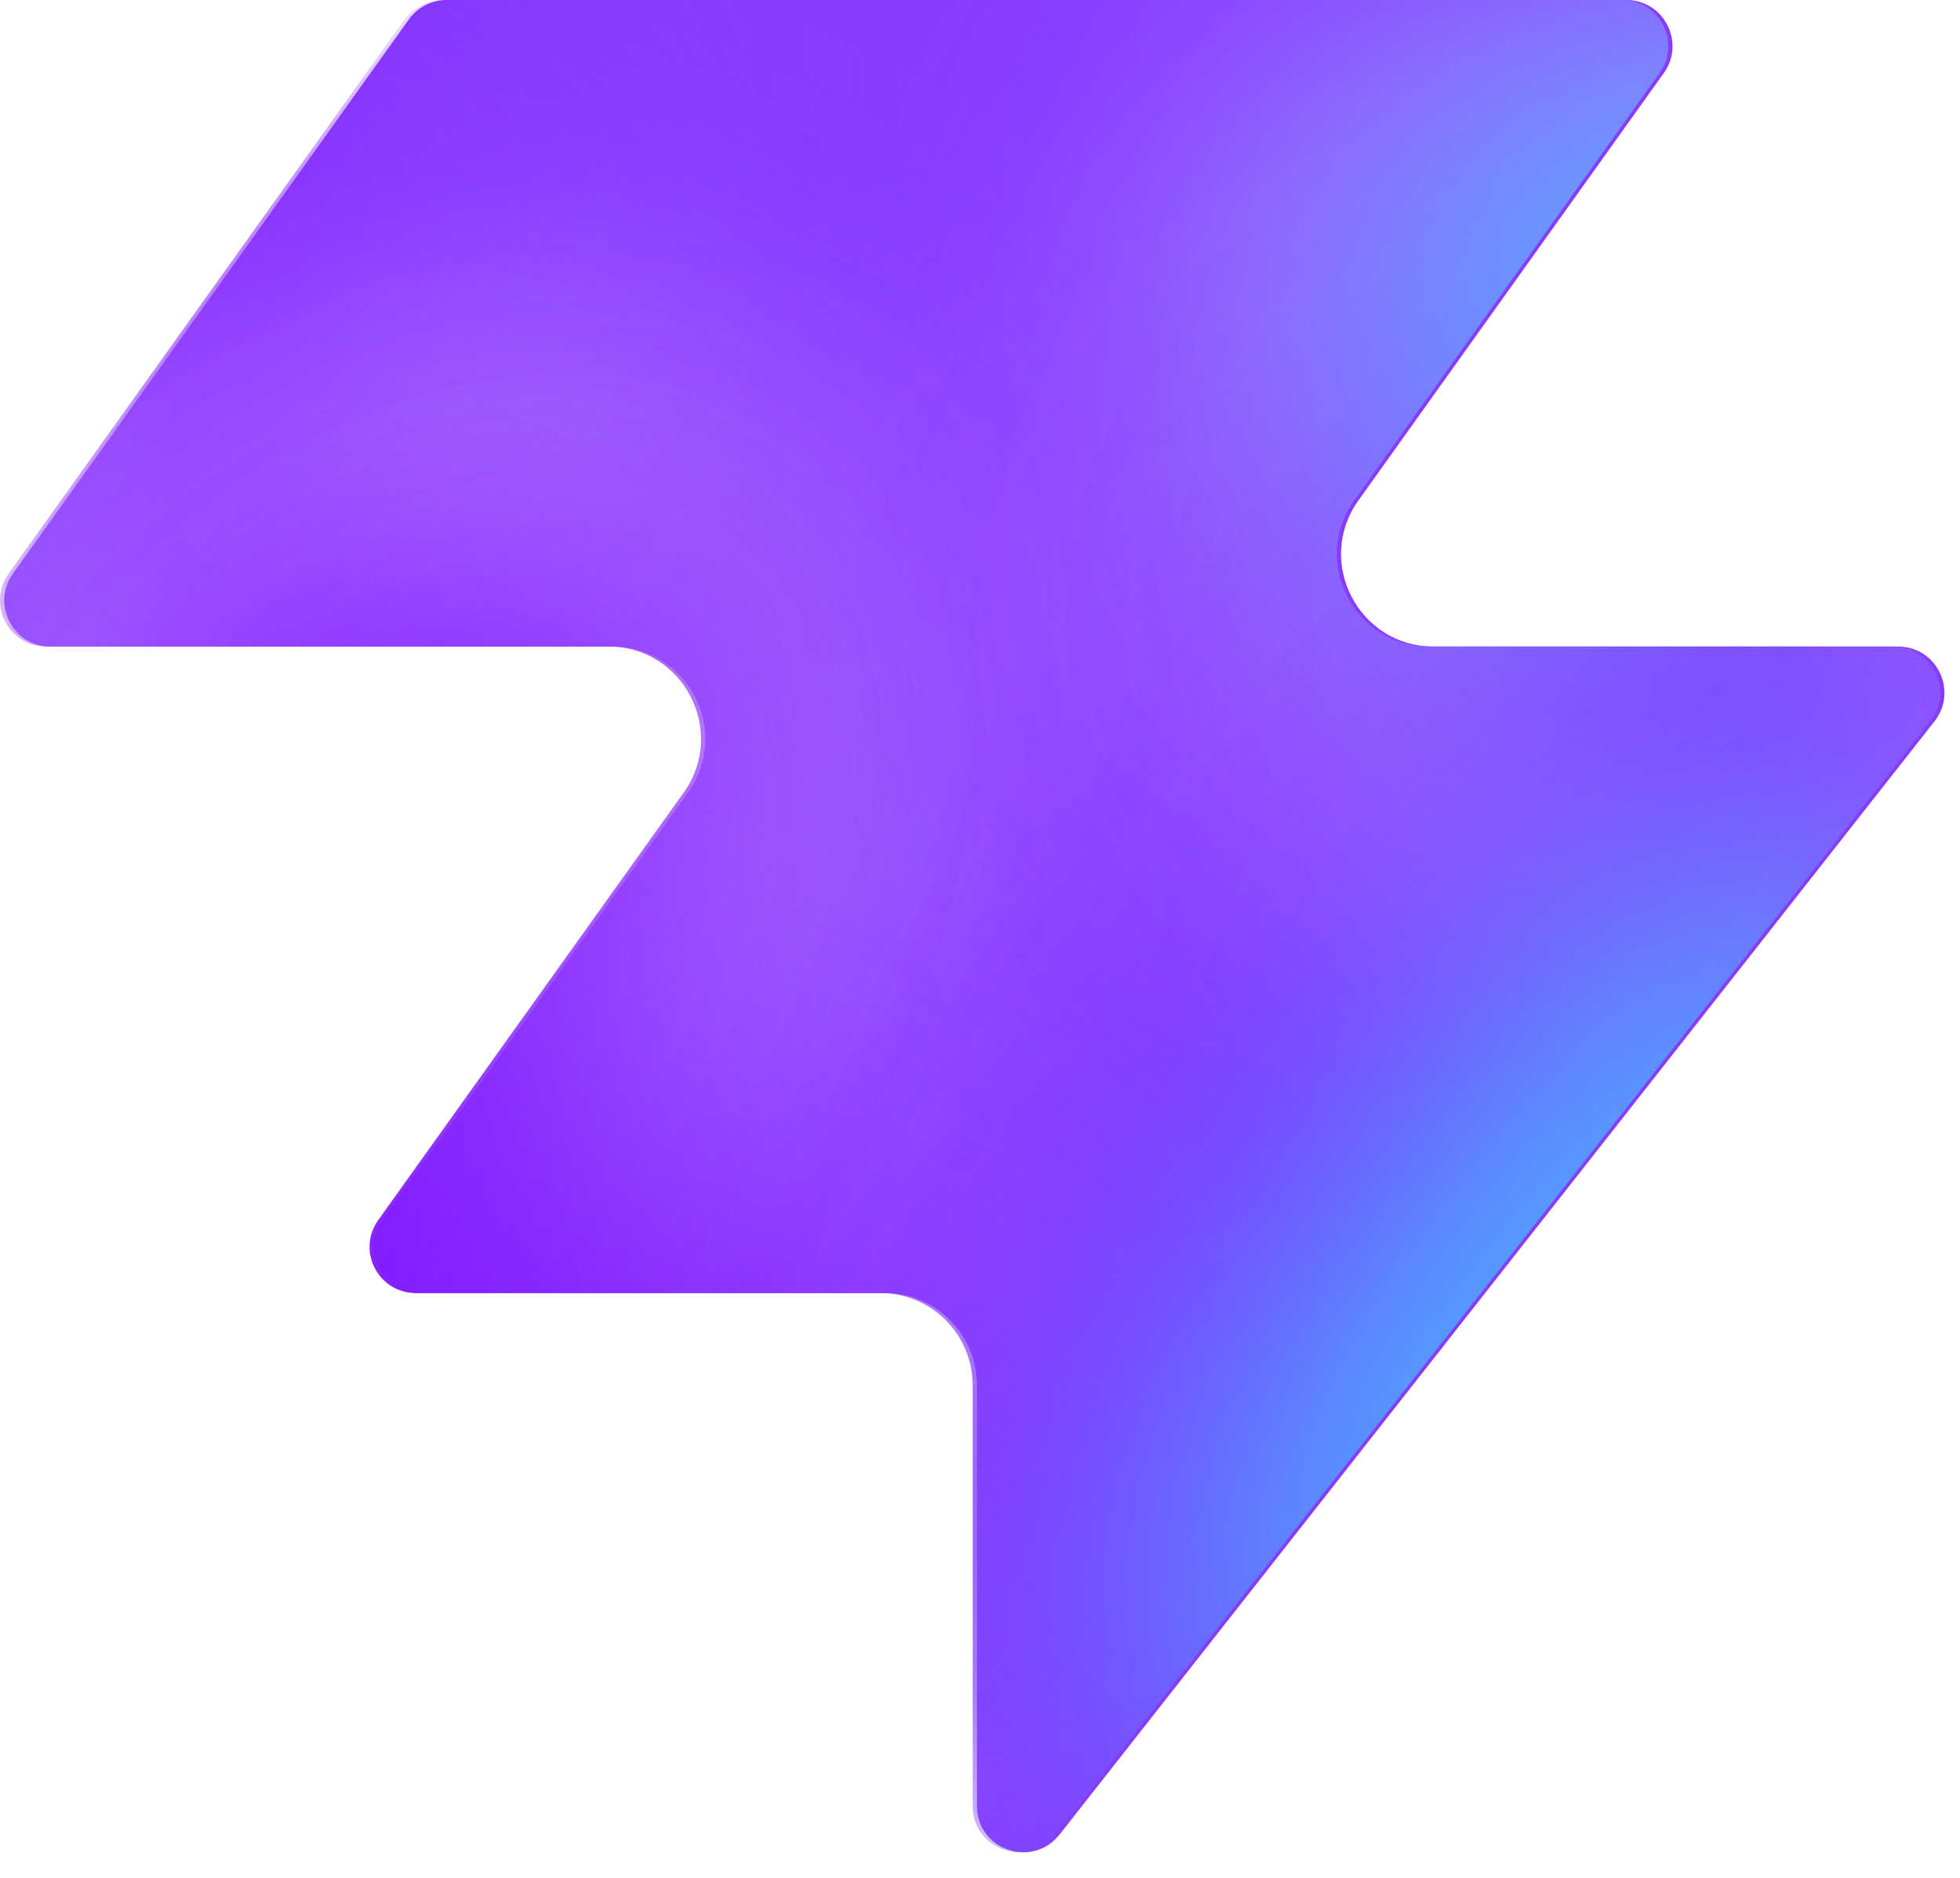
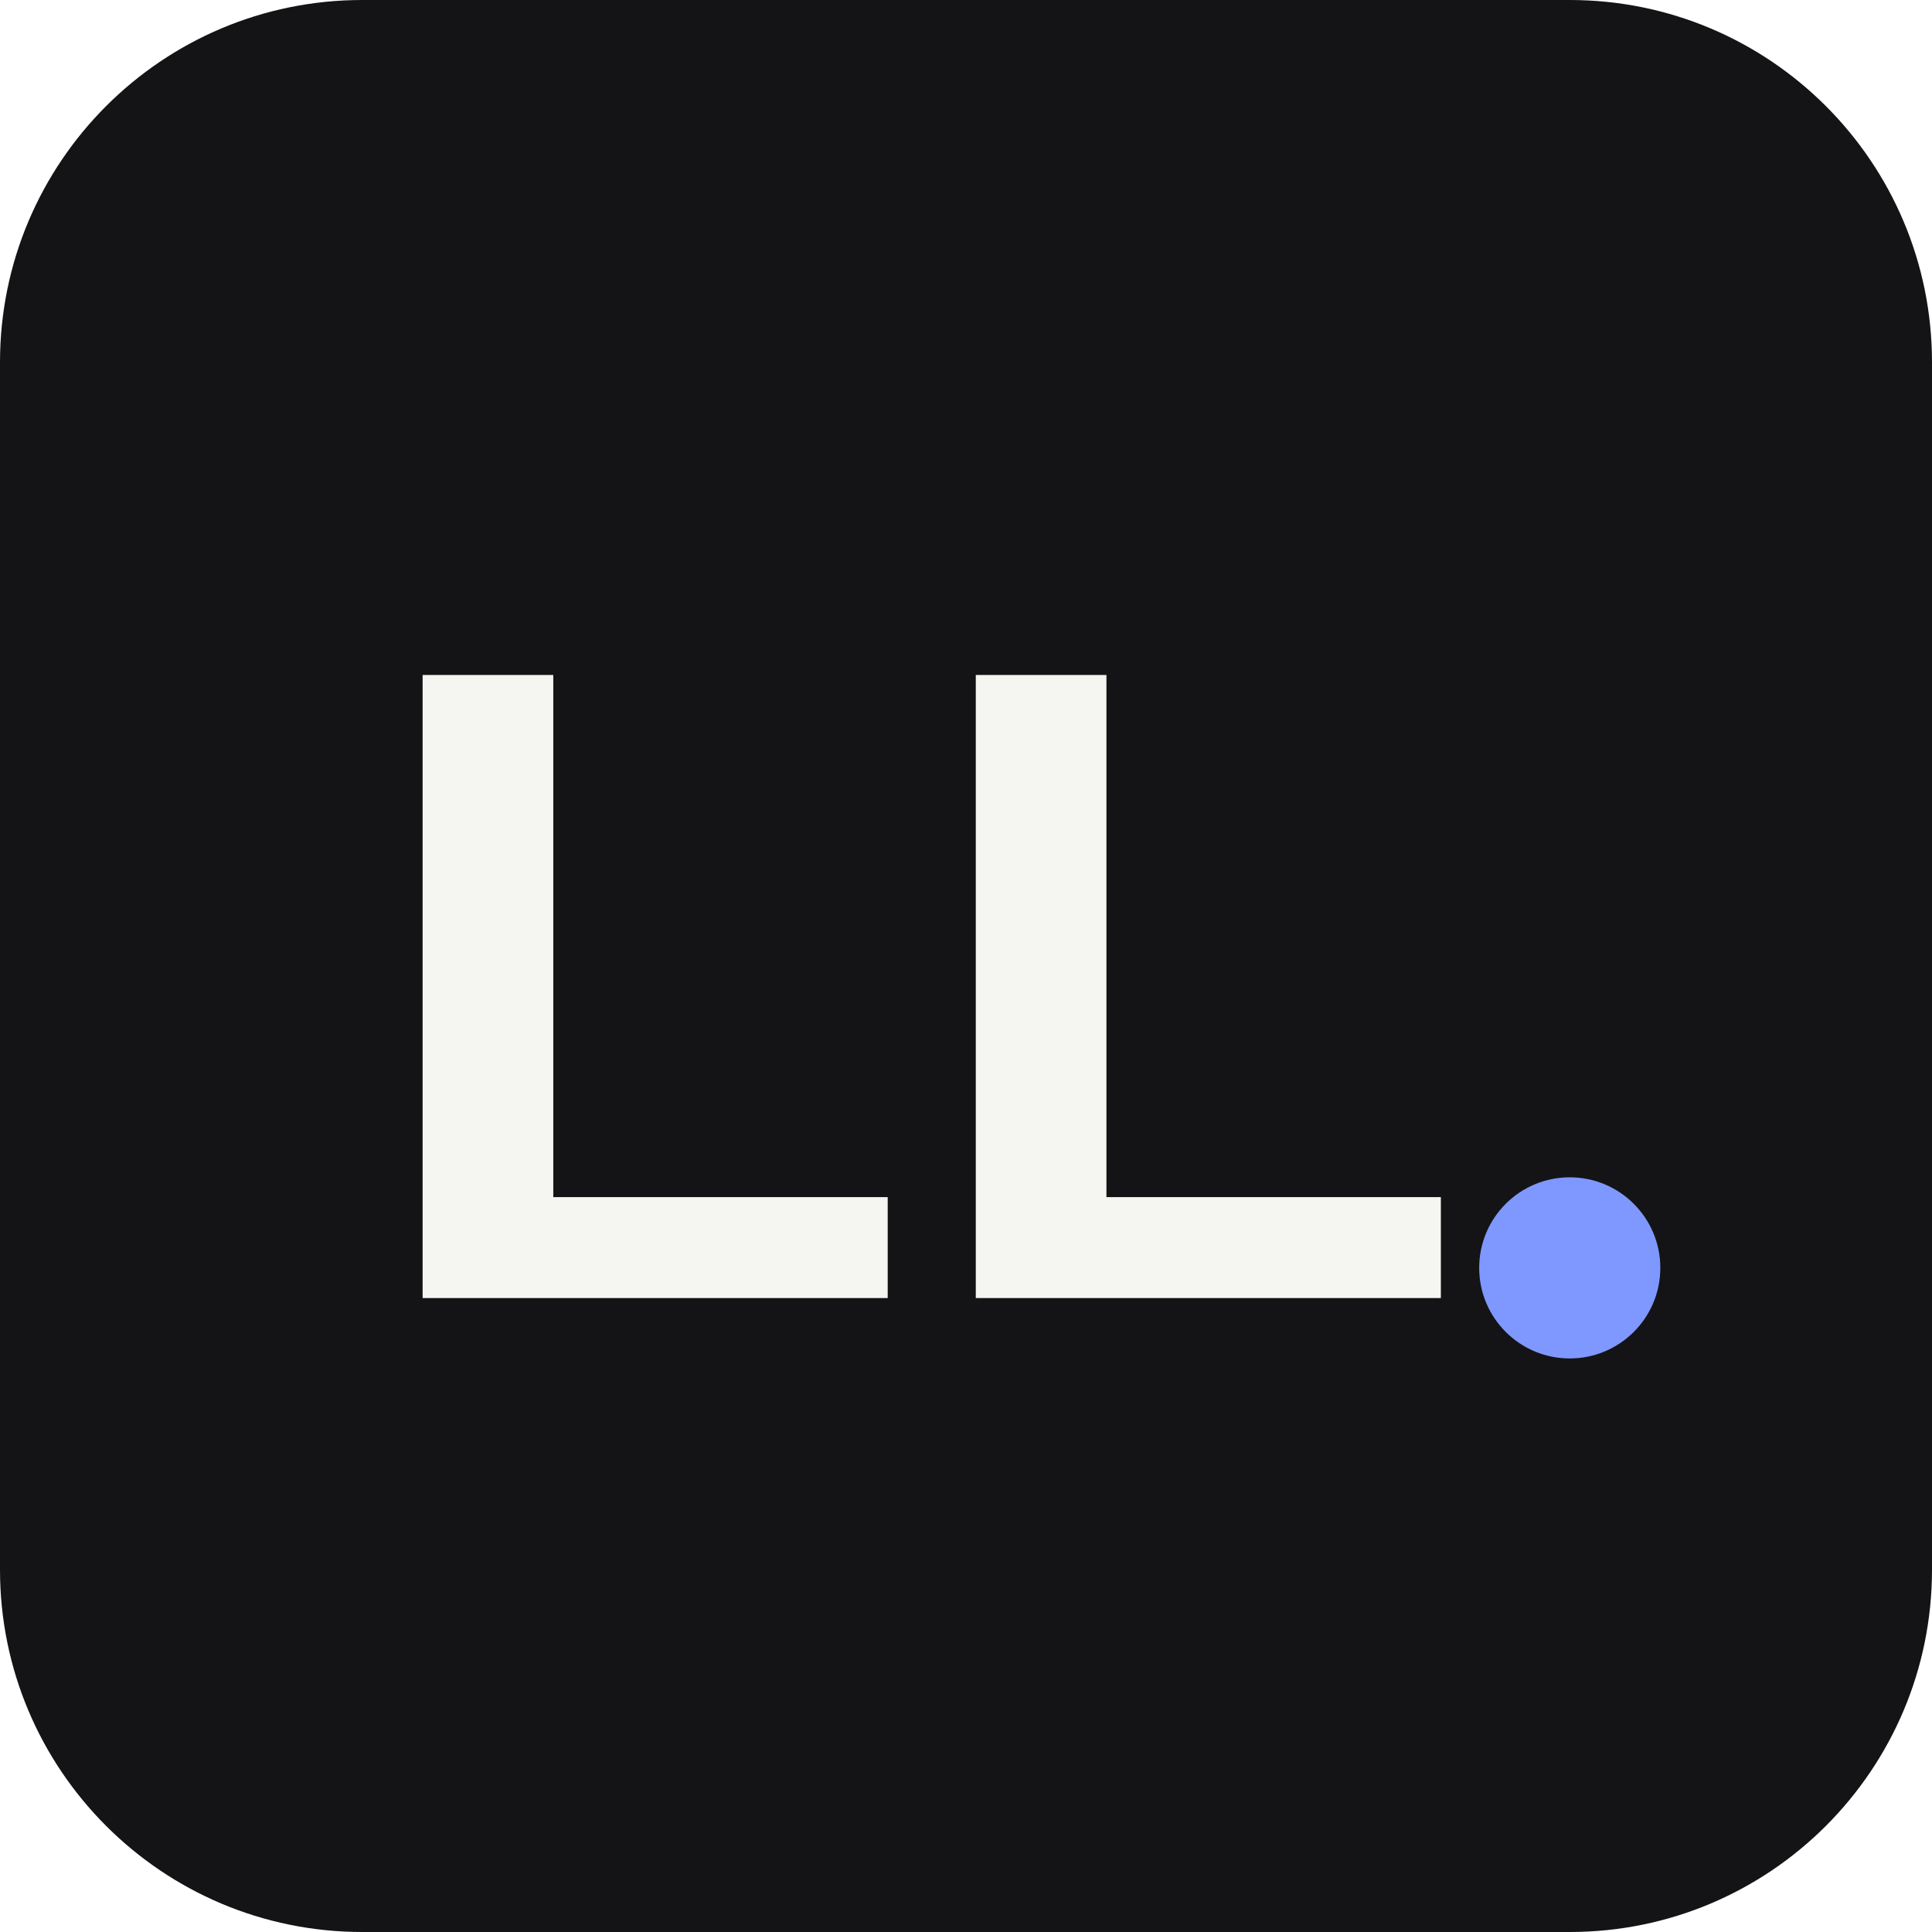
- <svg xmlns="http://www.w3.org/2000/svg" width="48" height="46" fill="none" viewBox="0 0 48 46">
-   <path fill="#863bff" d="M25.946 44.938c-.664.845-2.021.375-2.021-.698V33.937a2.26 2.26 0 0 0-2.262-2.262H10.287c-.92 0-1.456-1.04-.92-1.788l7.48-10.471c1.07-1.497 0-3.578-1.842-3.578H1.237c-.92 0-1.456-1.04-.92-1.788L10.013.474c.214-.297.556-.474.92-.474h28.894c.92 0 1.456 1.04.92 1.788l-7.48 10.471c-1.07 1.498 0 3.579 1.842 3.579h11.377c.943 0 1.473 1.088.89 1.83L25.947 44.94z" style="fill:#863bff;fill:color(display-p3 .525 .23 1);fill-opacity:1" />
-   <mask id="a" width="48" height="46" x="0" y="0" maskUnits="userSpaceOnUse" style="mask-type:alpha">
-     <path fill="#000" d="M25.842 44.938c-.664.844-2.021.375-2.021-.698V33.937a2.26 2.26 0 0 0-2.262-2.262H10.183c-.92 0-1.456-1.04-.92-1.788l7.48-10.471c1.07-1.498 0-3.579-1.842-3.579H1.133c-.92 0-1.456-1.04-.92-1.787L9.91.473c.214-.297.556-.474.92-.474h28.894c.92 0 1.456 1.04.92 1.788l-7.48 10.471c-1.07 1.498 0 3.578 1.842 3.578h11.377c.943 0 1.473 1.088.89 1.832L25.843 44.94z" style="fill:#000;fill-opacity:1" />
-   </mask>
-   <g mask="url(#a)">
-     <g filter="url(#b)">
-       <ellipse cx="5.508" cy="14.704" fill="#ede6ff" rx="5.508" ry="14.704" style="fill:#ede6ff;fill:color(display-p3 .927 .903 1);fill-opacity:1" transform="matrix(.00324 1 1 -.00324 -4.47 31.516)" />
-     </g>
-     <g filter="url(#c)">
-       <ellipse cx="10.399" cy="29.851" fill="#ede6ff" rx="10.399" ry="29.851" style="fill:#ede6ff;fill:color(display-p3 .927 .903 1);fill-opacity:1" transform="matrix(.00324 1 1 -.00324 -39.328 7.883)" />
-     </g>
-     <g filter="url(#d)">
-       <ellipse cx="5.508" cy="30.487" fill="#7e14ff" rx="5.508" ry="30.487" style="fill:#7e14ff;fill:color(display-p3 .492 .077 1);fill-opacity:1" transform="rotate(89.814 -25.913 -14.639)scale(1 -1)" />
-     </g>
-     <g filter="url(#e)">
-       <ellipse cx="5.508" cy="30.599" fill="#7e14ff" rx="5.508" ry="30.599" style="fill:#7e14ff;fill:color(display-p3 .492 .077 1);fill-opacity:1" transform="rotate(89.814 -32.644 -3.334)scale(1 -1)" />
-     </g>
-     <g filter="url(#f)">
-       <ellipse cx="5.508" cy="30.599" fill="#7e14ff" rx="5.508" ry="30.599" style="fill:#7e14ff;fill:color(display-p3 .492 .077 1);fill-opacity:1" transform="matrix(.00324 1 1 -.00324 -34.34 30.47)" />
-     </g>
-     <g filter="url(#g)">
-       <ellipse cx="14.072" cy="22.078" fill="#ede6ff" rx="14.072" ry="22.078" style="fill:#ede6ff;fill:color(display-p3 .927 .903 1);fill-opacity:1" transform="rotate(93.35 24.506 48.493)scale(-1 1)" />
-     </g>
-     <g filter="url(#h)">
-       <ellipse cx="3.47" cy="21.501" fill="#7e14ff" rx="3.47" ry="21.501" style="fill:#7e14ff;fill:color(display-p3 .492 .077 1);fill-opacity:1" transform="rotate(89.009 28.708 47.59)scale(-1 1)" />
-     </g>
-     <g filter="url(#i)">
-       <ellipse cx="3.47" cy="21.501" fill="#7e14ff" rx="3.47" ry="21.501" style="fill:#7e14ff;fill:color(display-p3 .492 .077 1);fill-opacity:1" transform="rotate(89.009 28.708 47.59)scale(-1 1)" />
-     </g>
-     <g filter="url(#j)">
-       <ellipse cx=".387" cy="8.972" fill="#7e14ff" rx="4.407" ry="29.108" style="fill:#7e14ff;fill:color(display-p3 .492 .077 1);fill-opacity:1" transform="rotate(39.51 .387 8.972)" />
-     </g>
-     <g filter="url(#k)">
-       <ellipse cx="47.523" cy="-6.092" fill="#7e14ff" rx="4.407" ry="29.108" style="fill:#7e14ff;fill:color(display-p3 .492 .077 1);fill-opacity:1" transform="rotate(37.892 47.523 -6.092)" />
-     </g>
-     <g filter="url(#l)">
-       <ellipse cx="41.412" cy="6.333" fill="#47bfff" rx="5.971" ry="9.665" style="fill:#47bfff;fill:color(display-p3 .28 .748 1);fill-opacity:1" transform="rotate(37.892 41.412 6.333)" />
-     </g>
-     <g filter="url(#m)">
-       <ellipse cx="-1.879" cy="38.332" fill="#7e14ff" rx="4.407" ry="29.108" style="fill:#7e14ff;fill:color(display-p3 .492 .077 1);fill-opacity:1" transform="rotate(37.892 -1.88 38.332)" />
-     </g>
-     <g filter="url(#n)">
-       <ellipse cx="-1.879" cy="38.332" fill="#7e14ff" rx="4.407" ry="29.108" style="fill:#7e14ff;fill:color(display-p3 .492 .077 1);fill-opacity:1" transform="rotate(37.892 -1.88 38.332)" />
-     </g>
-     <g filter="url(#o)">
-       <ellipse cx="35.651" cy="29.907" fill="#7e14ff" rx="4.407" ry="29.108" style="fill:#7e14ff;fill:color(display-p3 .492 .077 1);fill-opacity:1" transform="rotate(37.892 35.651 29.907)" />
-     </g>
-     <g filter="url(#p)">
-       <ellipse cx="38.418" cy="32.4" fill="#47bfff" rx="5.971" ry="15.297" style="fill:#47bfff;fill:color(display-p3 .28 .748 1);fill-opacity:1" transform="rotate(37.892 38.418 32.4)" />
-     </g>
-   </g>
-   <defs>
-     <filter id="b" width="60.045" height="41.654" x="-19.77" y="16.149" color-interpolation-filters="sRGB" filterUnits="userSpaceOnUse">
-       <feFlood flood-opacity="0" result="BackgroundImageFix" />
-       <feBlend in="SourceGraphic" in2="BackgroundImageFix" result="shape" />
-       <feGaussianBlur result="effect1_foregroundBlur_2002_17158" stdDeviation="7.659" />
-     </filter>
-     <filter id="c" width="90.34" height="51.437" x="-54.613" y="-7.533" color-interpolation-filters="sRGB" filterUnits="userSpaceOnUse">
-       <feFlood flood-opacity="0" result="BackgroundImageFix" />
-       <feBlend in="SourceGraphic" in2="BackgroundImageFix" result="shape" />
-       <feGaussianBlur result="effect1_foregroundBlur_2002_17158" stdDeviation="7.659" />
-     </filter>
-     <filter id="d" width="79.355" height="29.4" x="-49.64" y="2.03" color-interpolation-filters="sRGB" filterUnits="userSpaceOnUse">
-       <feFlood flood-opacity="0" result="BackgroundImageFix" />
-       <feBlend in="SourceGraphic" in2="BackgroundImageFix" result="shape" />
-       <feGaussianBlur result="effect1_foregroundBlur_2002_17158" stdDeviation="4.596" />
-     </filter>
-     <filter id="e" width="79.579" height="29.4" x="-45.045" y="20.029" color-interpolation-filters="sRGB" filterUnits="userSpaceOnUse">
-       <feFlood flood-opacity="0" result="BackgroundImageFix" />
-       <feBlend in="SourceGraphic" in2="BackgroundImageFix" result="shape" />
-       <feGaussianBlur result="effect1_foregroundBlur_2002_17158" stdDeviation="4.596" />
-     </filter>
-     <filter id="f" width="79.579" height="29.4" x="-43.513" y="21.178" color-interpolation-filters="sRGB" filterUnits="userSpaceOnUse">
-       <feFlood flood-opacity="0" result="BackgroundImageFix" />
-       <feBlend in="SourceGraphic" in2="BackgroundImageFix" result="shape" />
-       <feGaussianBlur result="effect1_foregroundBlur_2002_17158" stdDeviation="4.596" />
-     </filter>
-     <filter id="g" width="74.749" height="58.852" x="15.756" y="-17.901" color-interpolation-filters="sRGB" filterUnits="userSpaceOnUse">
-       <feFlood flood-opacity="0" result="BackgroundImageFix" />
-       <feBlend in="SourceGraphic" in2="BackgroundImageFix" result="shape" />
-       <feGaussianBlur result="effect1_foregroundBlur_2002_17158" stdDeviation="7.659" />
-     </filter>
-     <filter id="h" width="61.377" height="25.362" x="23.548" y="2.284" color-interpolation-filters="sRGB" filterUnits="userSpaceOnUse">
-       <feFlood flood-opacity="0" result="BackgroundImageFix" />
-       <feBlend in="SourceGraphic" in2="BackgroundImageFix" result="shape" />
-       <feGaussianBlur result="effect1_foregroundBlur_2002_17158" stdDeviation="4.596" />
-     </filter>
-     <filter id="i" width="61.377" height="25.362" x="23.548" y="2.284" color-interpolation-filters="sRGB" filterUnits="userSpaceOnUse">
-       <feFlood flood-opacity="0" result="BackgroundImageFix" />
-       <feBlend in="SourceGraphic" in2="BackgroundImageFix" result="shape" />
-       <feGaussianBlur result="effect1_foregroundBlur_2002_17158" stdDeviation="4.596" />
-     </filter>
-     <filter id="j" width="56.045" height="63.649" x="-27.636" y="-22.853" color-interpolation-filters="sRGB" filterUnits="userSpaceOnUse">
-       <feFlood flood-opacity="0" result="BackgroundImageFix" />
-       <feBlend in="SourceGraphic" in2="BackgroundImageFix" result="shape" />
-       <feGaussianBlur result="effect1_foregroundBlur_2002_17158" stdDeviation="4.596" />
-     </filter>
-     <filter id="k" width="54.814" height="64.646" x="20.116" y="-38.415" color-interpolation-filters="sRGB" filterUnits="userSpaceOnUse">
-       <feFlood flood-opacity="0" result="BackgroundImageFix" />
-       <feBlend in="SourceGraphic" in2="BackgroundImageFix" result="shape" />
-       <feGaussianBlur result="effect1_foregroundBlur_2002_17158" stdDeviation="4.596" />
-     </filter>
-     <filter id="l" width="33.541" height="35.313" x="24.641" y="-11.323" color-interpolation-filters="sRGB" filterUnits="userSpaceOnUse">
-       <feFlood flood-opacity="0" result="BackgroundImageFix" />
-       <feBlend in="SourceGraphic" in2="BackgroundImageFix" result="shape" />
-       <feGaussianBlur result="effect1_foregroundBlur_2002_17158" stdDeviation="4.596" />
-     </filter>
-     <filter id="m" width="54.814" height="64.646" x="-29.286" y="6.009" color-interpolation-filters="sRGB" filterUnits="userSpaceOnUse">
-       <feFlood flood-opacity="0" result="BackgroundImageFix" />
-       <feBlend in="SourceGraphic" in2="BackgroundImageFix" result="shape" />
-       <feGaussianBlur result="effect1_foregroundBlur_2002_17158" stdDeviation="4.596" />
-     </filter>
-     <filter id="n" width="54.814" height="64.646" x="-29.286" y="6.009" color-interpolation-filters="sRGB" filterUnits="userSpaceOnUse">
-       <feFlood flood-opacity="0" result="BackgroundImageFix" />
-       <feBlend in="SourceGraphic" in2="BackgroundImageFix" result="shape" />
-       <feGaussianBlur result="effect1_foregroundBlur_2002_17158" stdDeviation="4.596" />
-     </filter>
-     <filter id="o" width="54.814" height="64.646" x="8.244" y="-2.416" color-interpolation-filters="sRGB" filterUnits="userSpaceOnUse">
-       <feFlood flood-opacity="0" result="BackgroundImageFix" />
-       <feBlend in="SourceGraphic" in2="BackgroundImageFix" result="shape" />
-       <feGaussianBlur result="effect1_foregroundBlur_2002_17158" stdDeviation="4.596" />
-     </filter>
-     <filter id="p" width="39.409" height="43.623" x="18.713" y="10.588" color-interpolation-filters="sRGB" filterUnits="userSpaceOnUse">
-       <feFlood flood-opacity="0" result="BackgroundImageFix" />
-       <feBlend in="SourceGraphic" in2="BackgroundImageFix" result="shape" />
-       <feGaussianBlur result="effect1_foregroundBlur_2002_17158" stdDeviation="4.596" />
-     </filter>
-   </defs>
+ <svg xmlns="http://www.w3.org/2000/svg" viewBox="0 0 64 64">
+   <rect width="64" height="64" rx="12" fill="#141416" />
+   <text x="12" y="43" font-family="Arial, Helvetica, sans-serif" font-size="30" font-weight="700" fill="#f5f5f1">
+     LL
+   </text>
+   <circle cx="52" cy="42" r="3" fill="#7f98ff" />
</svg>
